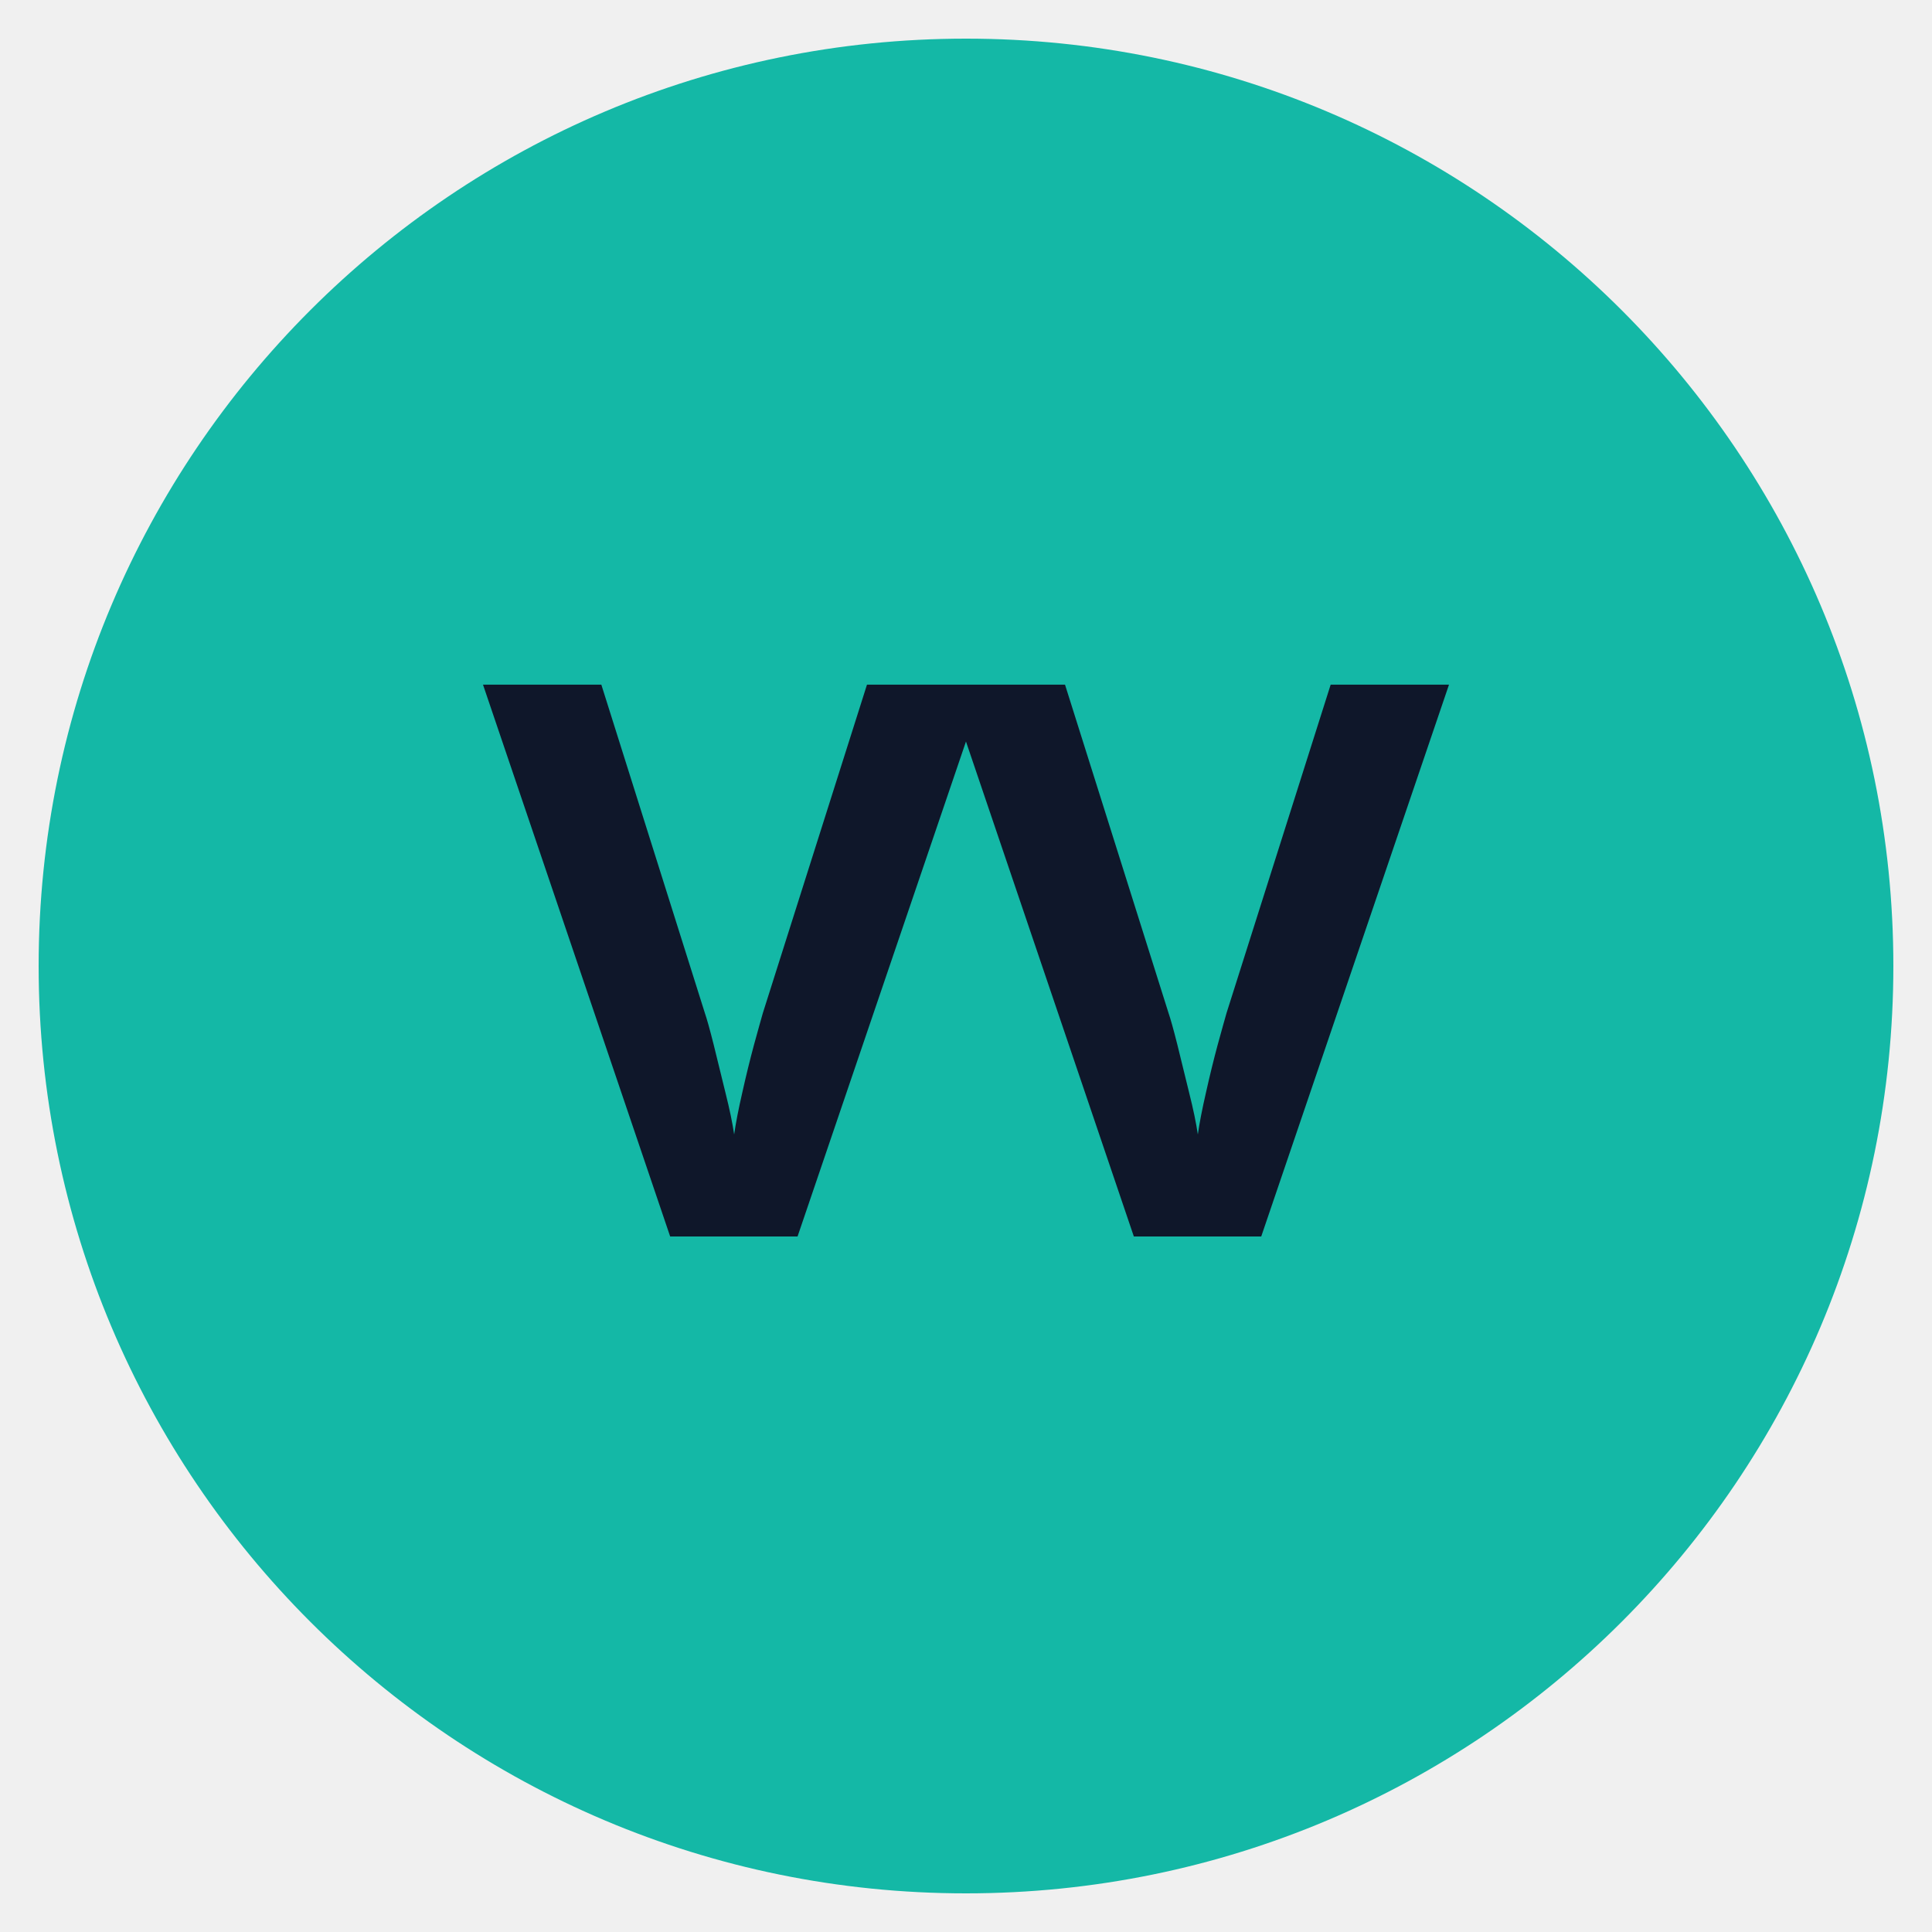
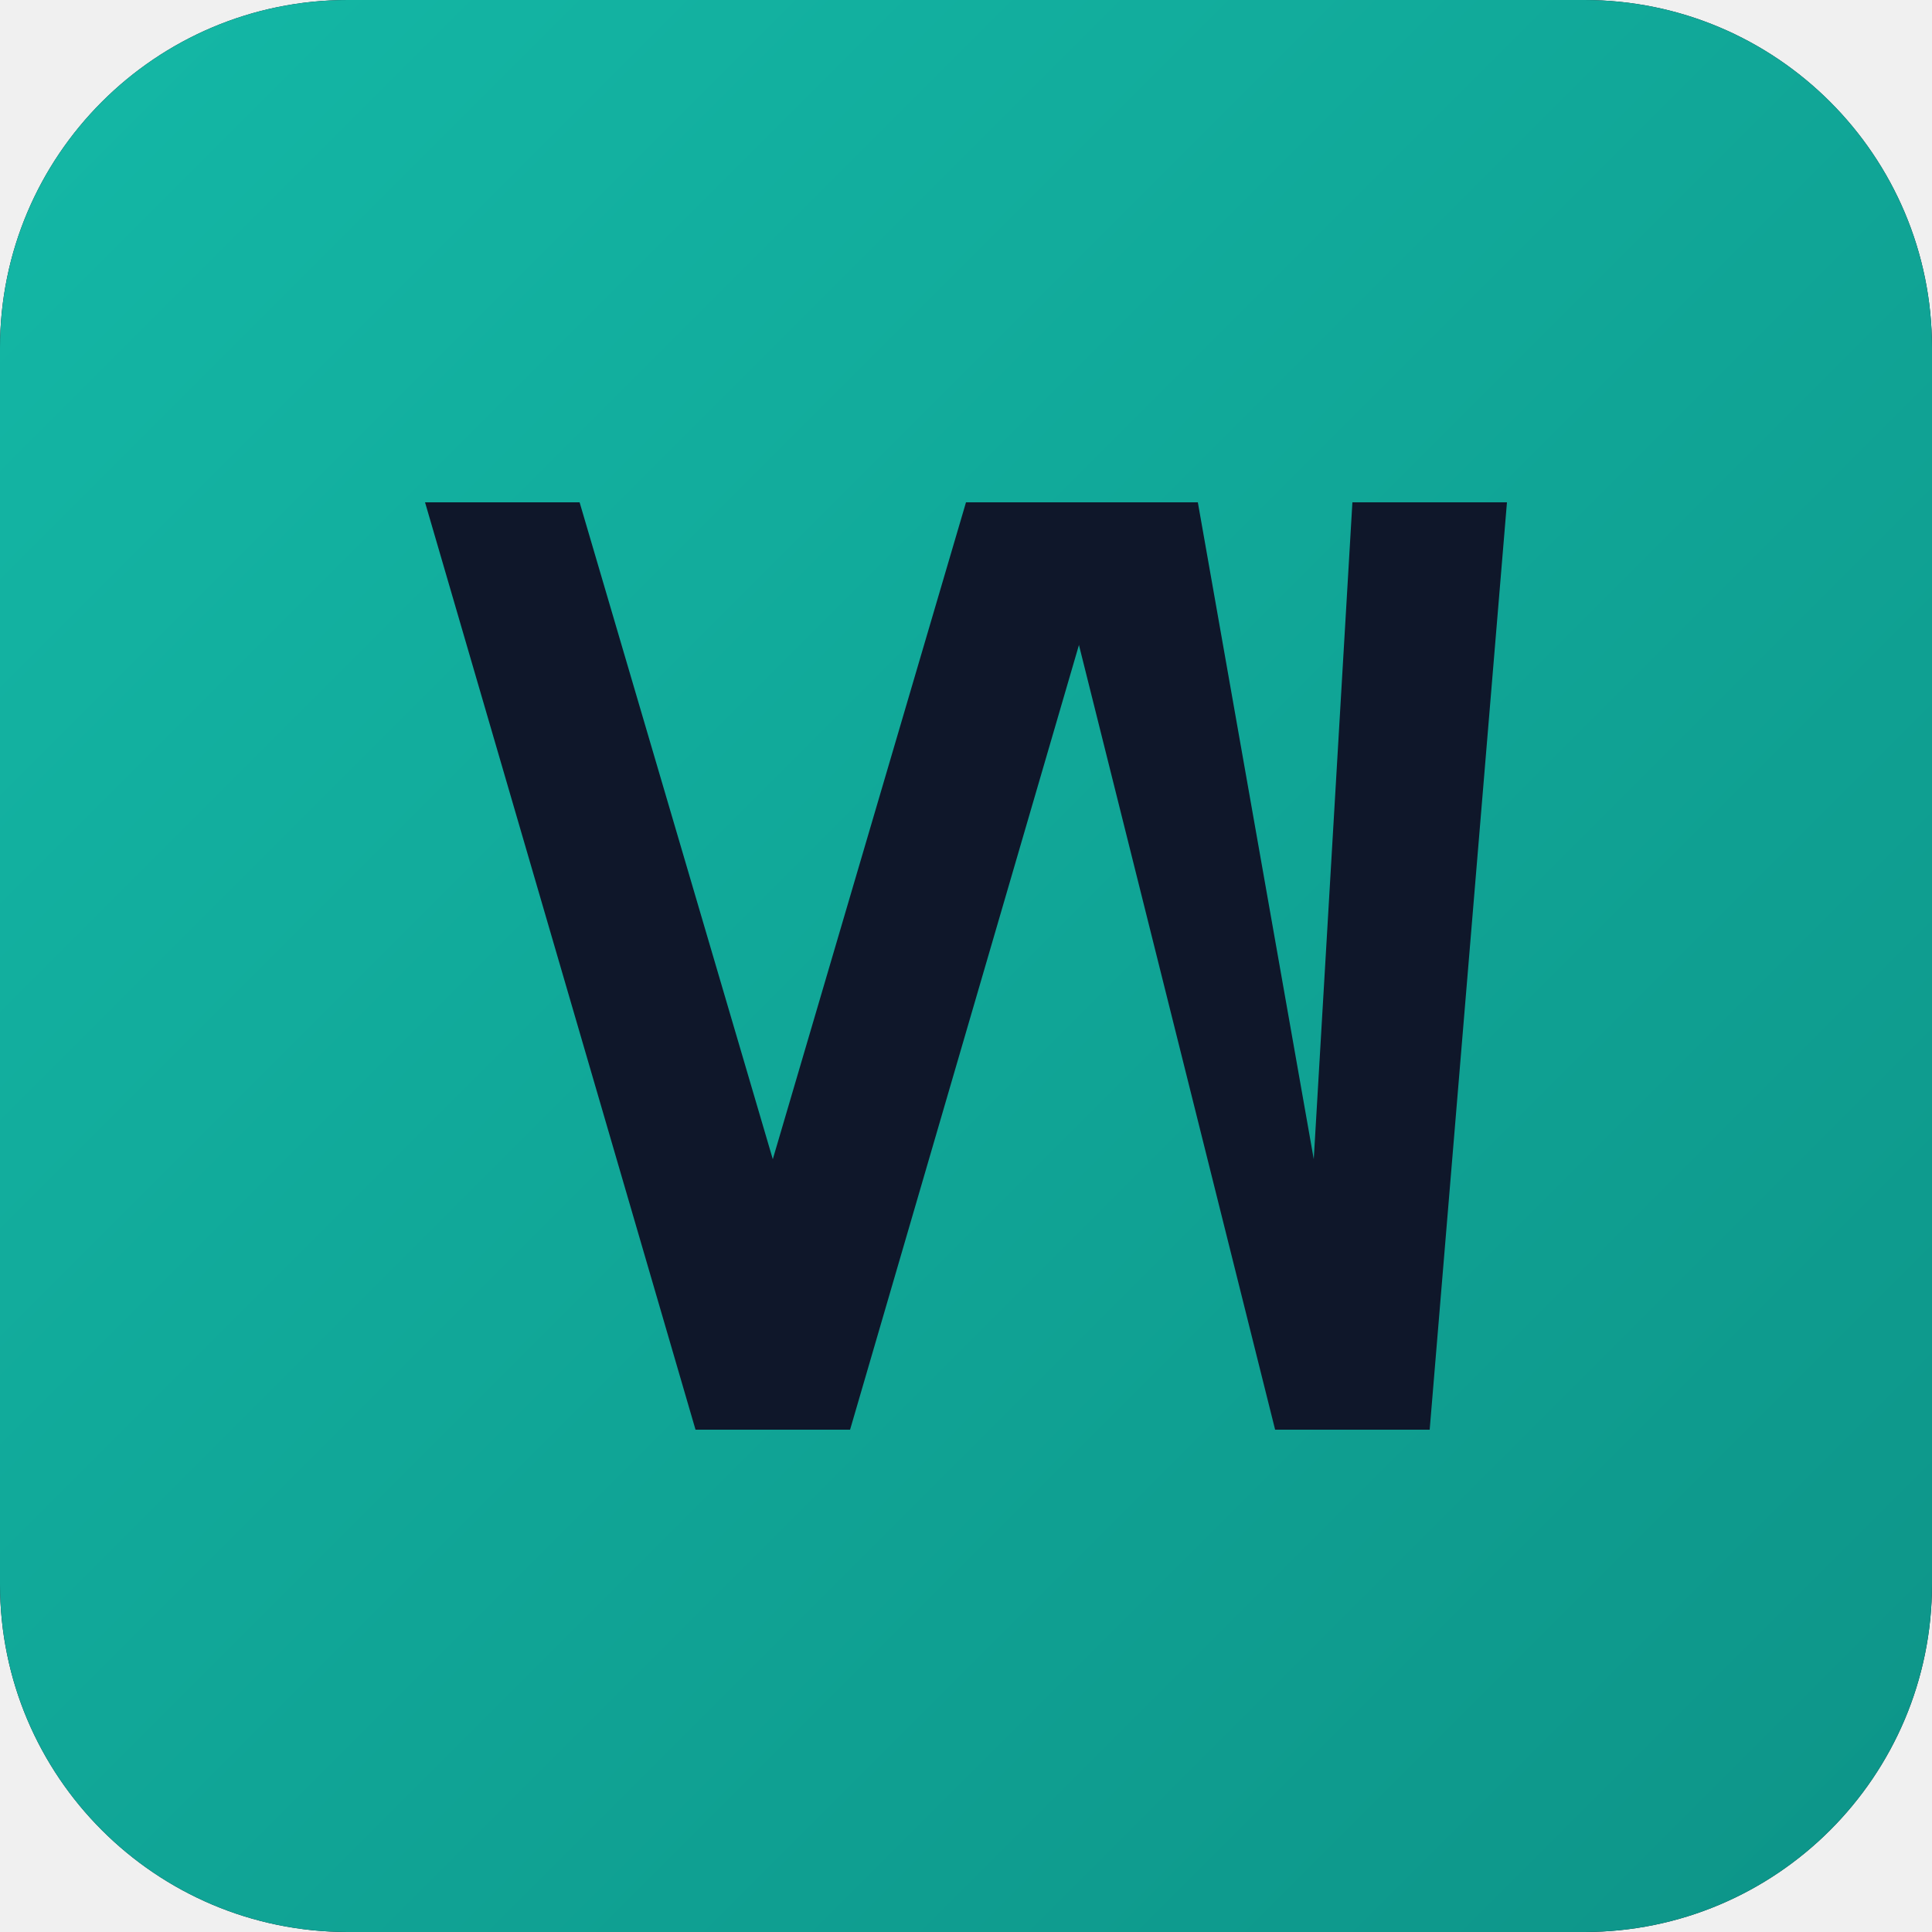
- <svg xmlns="http://www.w3.org/2000/svg" viewBox="0 0 100 100">
-   <circle cx="50" cy="50" r="48" fill="#14B8A6" />
-   <text x="50" y="64" font-family="'Space Grotesk', sans-serif" font-size="40" font-weight="700" fill="#0F172A" text-anchor="middle" letter-spacing="-2">VV</text>
+ <svg xmlns="http://www.w3.org/2000/svg" viewBox="0 0 100 100" role="img" aria-label="Viktor Vedmich — Deep Signal logo">
+   <defs>
+     <linearGradient id="vv-grad" x1="0" y1="0" x2="1" y2="1">
+       <stop offset="0" stop-color="#14B8A6" />
+       <stop offset="1" stop-color="#0D9488" />
+     </linearGradient>
+     <mask id="vv-cut">
+       <rect width="100" height="100" fill="white" />
+       <path d="M22 26 L36 74 L44 74 L58 26 L50 26 L40 60 L30 26 Z" fill="black" />
+       <path d="M54 26 L66 74 L74 74 L78 26 L70 26 L68 60 L62 26 Z" fill="black" />
+     </mask>
+   </defs>
+   <rect width="100" height="100" rx="18" fill="#0F172A" />
+   <rect width="100" height="100" rx="18" fill="url(#vv-grad)" mask="url(#vv-cut)" />
</svg>
